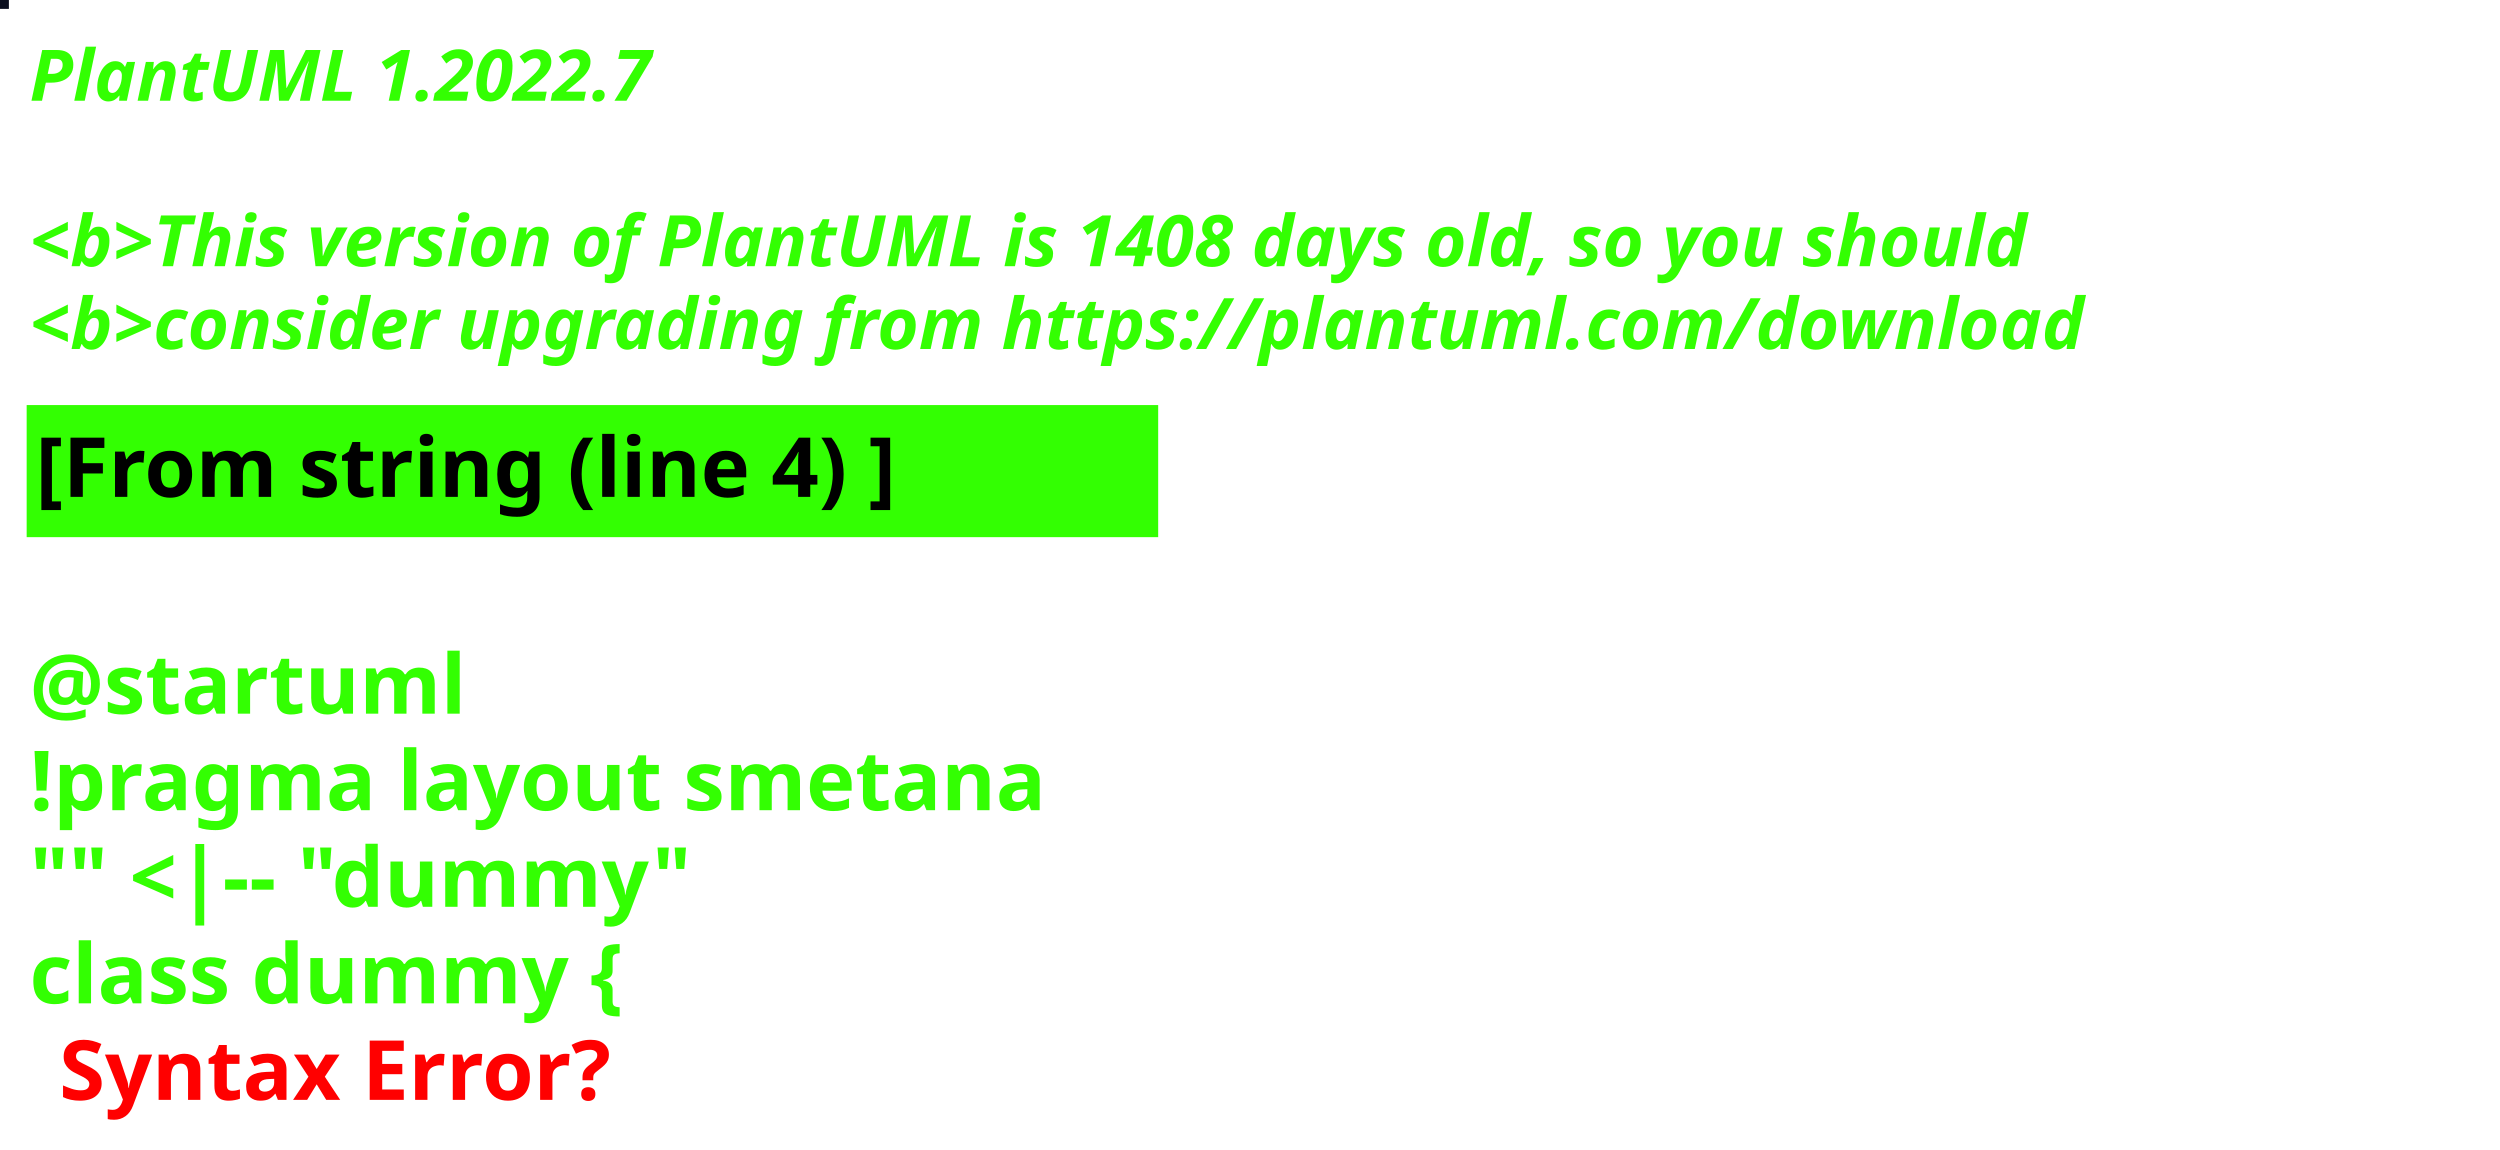
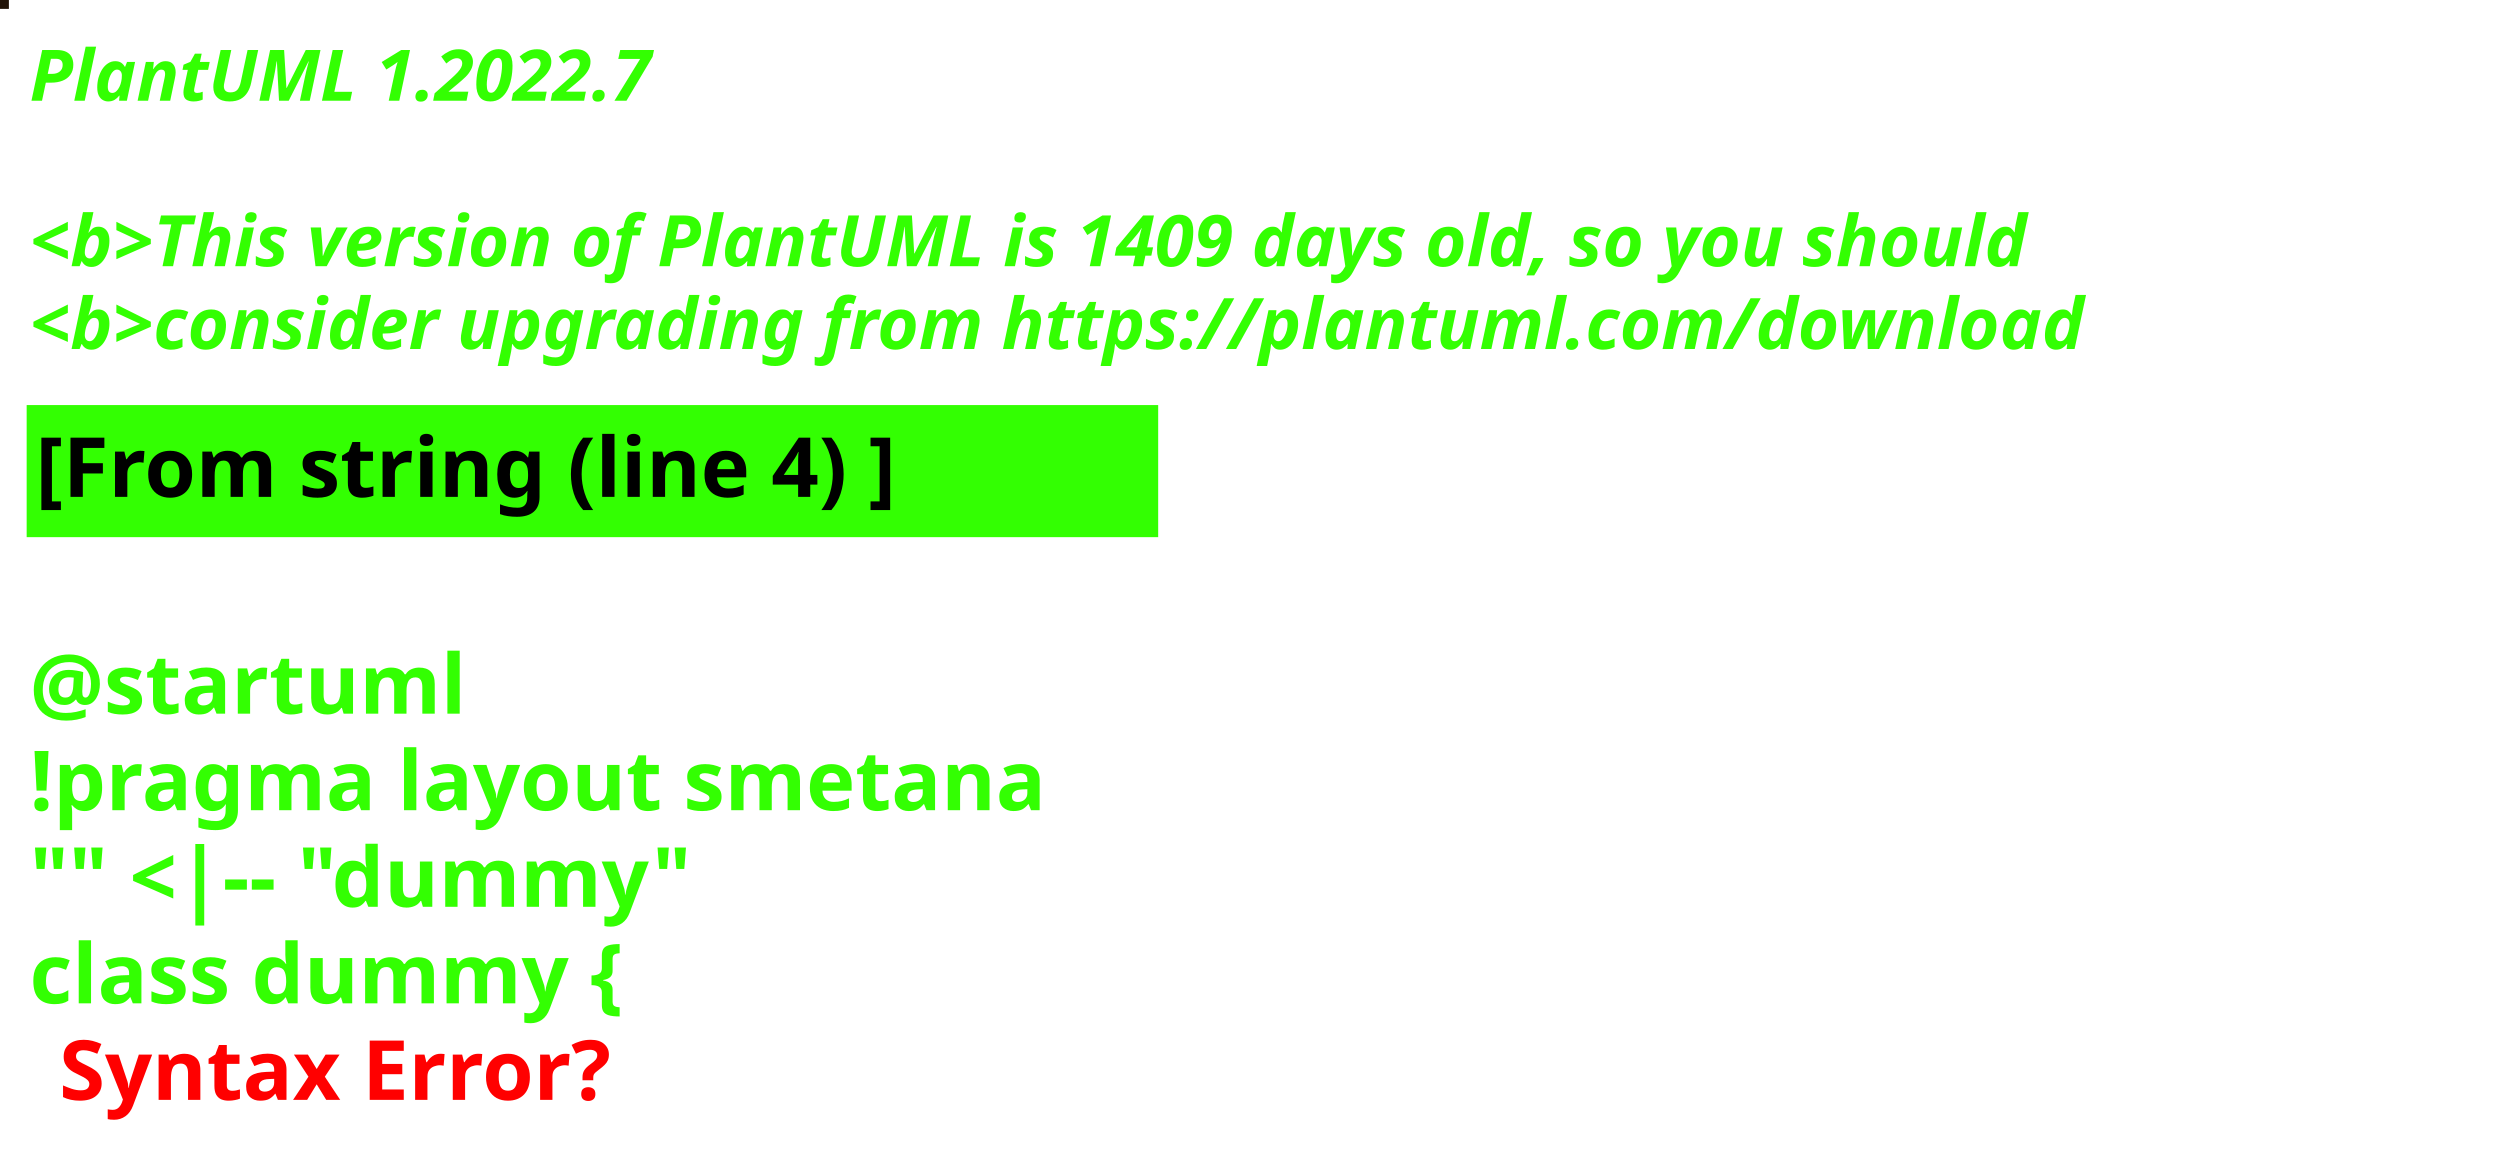
<svg xmlns="http://www.w3.org/2000/svg" contentStyleType="text/css" height="194px" preserveAspectRatio="none" style="width:422px;height:194px;background:#000000;" version="1.1" viewBox="0 0 422 194" width="422px" zoomAndPan="magnify">
  <defs />
  <g>
-     <rect fill="#0B0F1F" height="1" style="stroke:#0B0F1F;stroke-width:1.0;" width="1" x="0" y="0" />
+     <rect fill="#211307" height="1" style="stroke:#211307;stroke-width:1.0;" width="1" x="0" y="0" />
    <text fill="#33FF02" font-family="sans-serif" font-size="12" font-style="italic" font-weight="bold" lengthAdjust="spacing" textLength="127" x="5" y="17">PlantUML 1.2022.7</text>
    <text fill="#33FF02" font-family="sans-serif" font-size="12" font-style="italic" font-weight="bold" lengthAdjust="spacing" textLength="4" x="5" y="30.969"> </text>
-     <text fill="#33FF02" font-family="sans-serif" font-size="12" font-style="italic" font-weight="bold" lengthAdjust="spacing" textLength="407" x="5" y="44.938">&lt;b&gt;This version of PlantUML is 1408 days old, so you should</text>
+     <text fill="#33FF02" font-family="sans-serif" font-size="12" font-style="italic" font-weight="bold" lengthAdjust="spacing" textLength="407" x="5" y="44.938">&lt;b&gt;This version of PlantUML is 1409 days old, so you should</text>
    <text fill="#33FF02" font-family="sans-serif" font-size="12" font-style="italic" font-weight="bold" lengthAdjust="spacing" textLength="408" x="5" y="58.906">&lt;b&gt;consider upgrading from https://plantuml.com/download</text>
    <rect fill="#33FF02" height="21.297" style="stroke:#33FF02;stroke-width:1.0;" width="190" x="5" y="68.875" />
    <text fill="#000000" font-family="sans-serif" font-size="14" font-weight="bold" lengthAdjust="spacing" textLength="168" x="6" y="83.875">[From string (line 4) ]</text>
    <text fill="#33FF02" font-family="sans-serif" font-size="14" font-weight="bold" lengthAdjust="spacing" textLength="5" x="5" y="104.172"> </text>
    <text fill="#33FF02" font-family="sans-serif" font-size="14" font-weight="bold" lengthAdjust="spacing" textLength="79" x="5" y="120.469">@startuml</text>
    <text fill="#33FF02" font-family="sans-serif" font-size="14" font-weight="bold" lengthAdjust="spacing" textLength="190" x="5" y="136.766">!pragma layout smetana</text>
    <text fill="#33FF02" font-family="sans-serif" font-size="14" font-weight="bold" lengthAdjust="spacing" textLength="124" x="5" y="153.062">"" &lt;|-- "dummy"</text>
    <text fill="#33FF02" font-family="sans-serif" font-size="14" font-weight="bold" lengthAdjust="spacing" text-decoration="wavy underline" textLength="117" x="5" y="169.359">class dummy {</text>
    <text fill="#FF0000" font-family="sans-serif" font-size="14" font-weight="bold" lengthAdjust="spacing" textLength="106" x="10" y="185.656">Syntax Error?</text>
  </g>
</svg>
